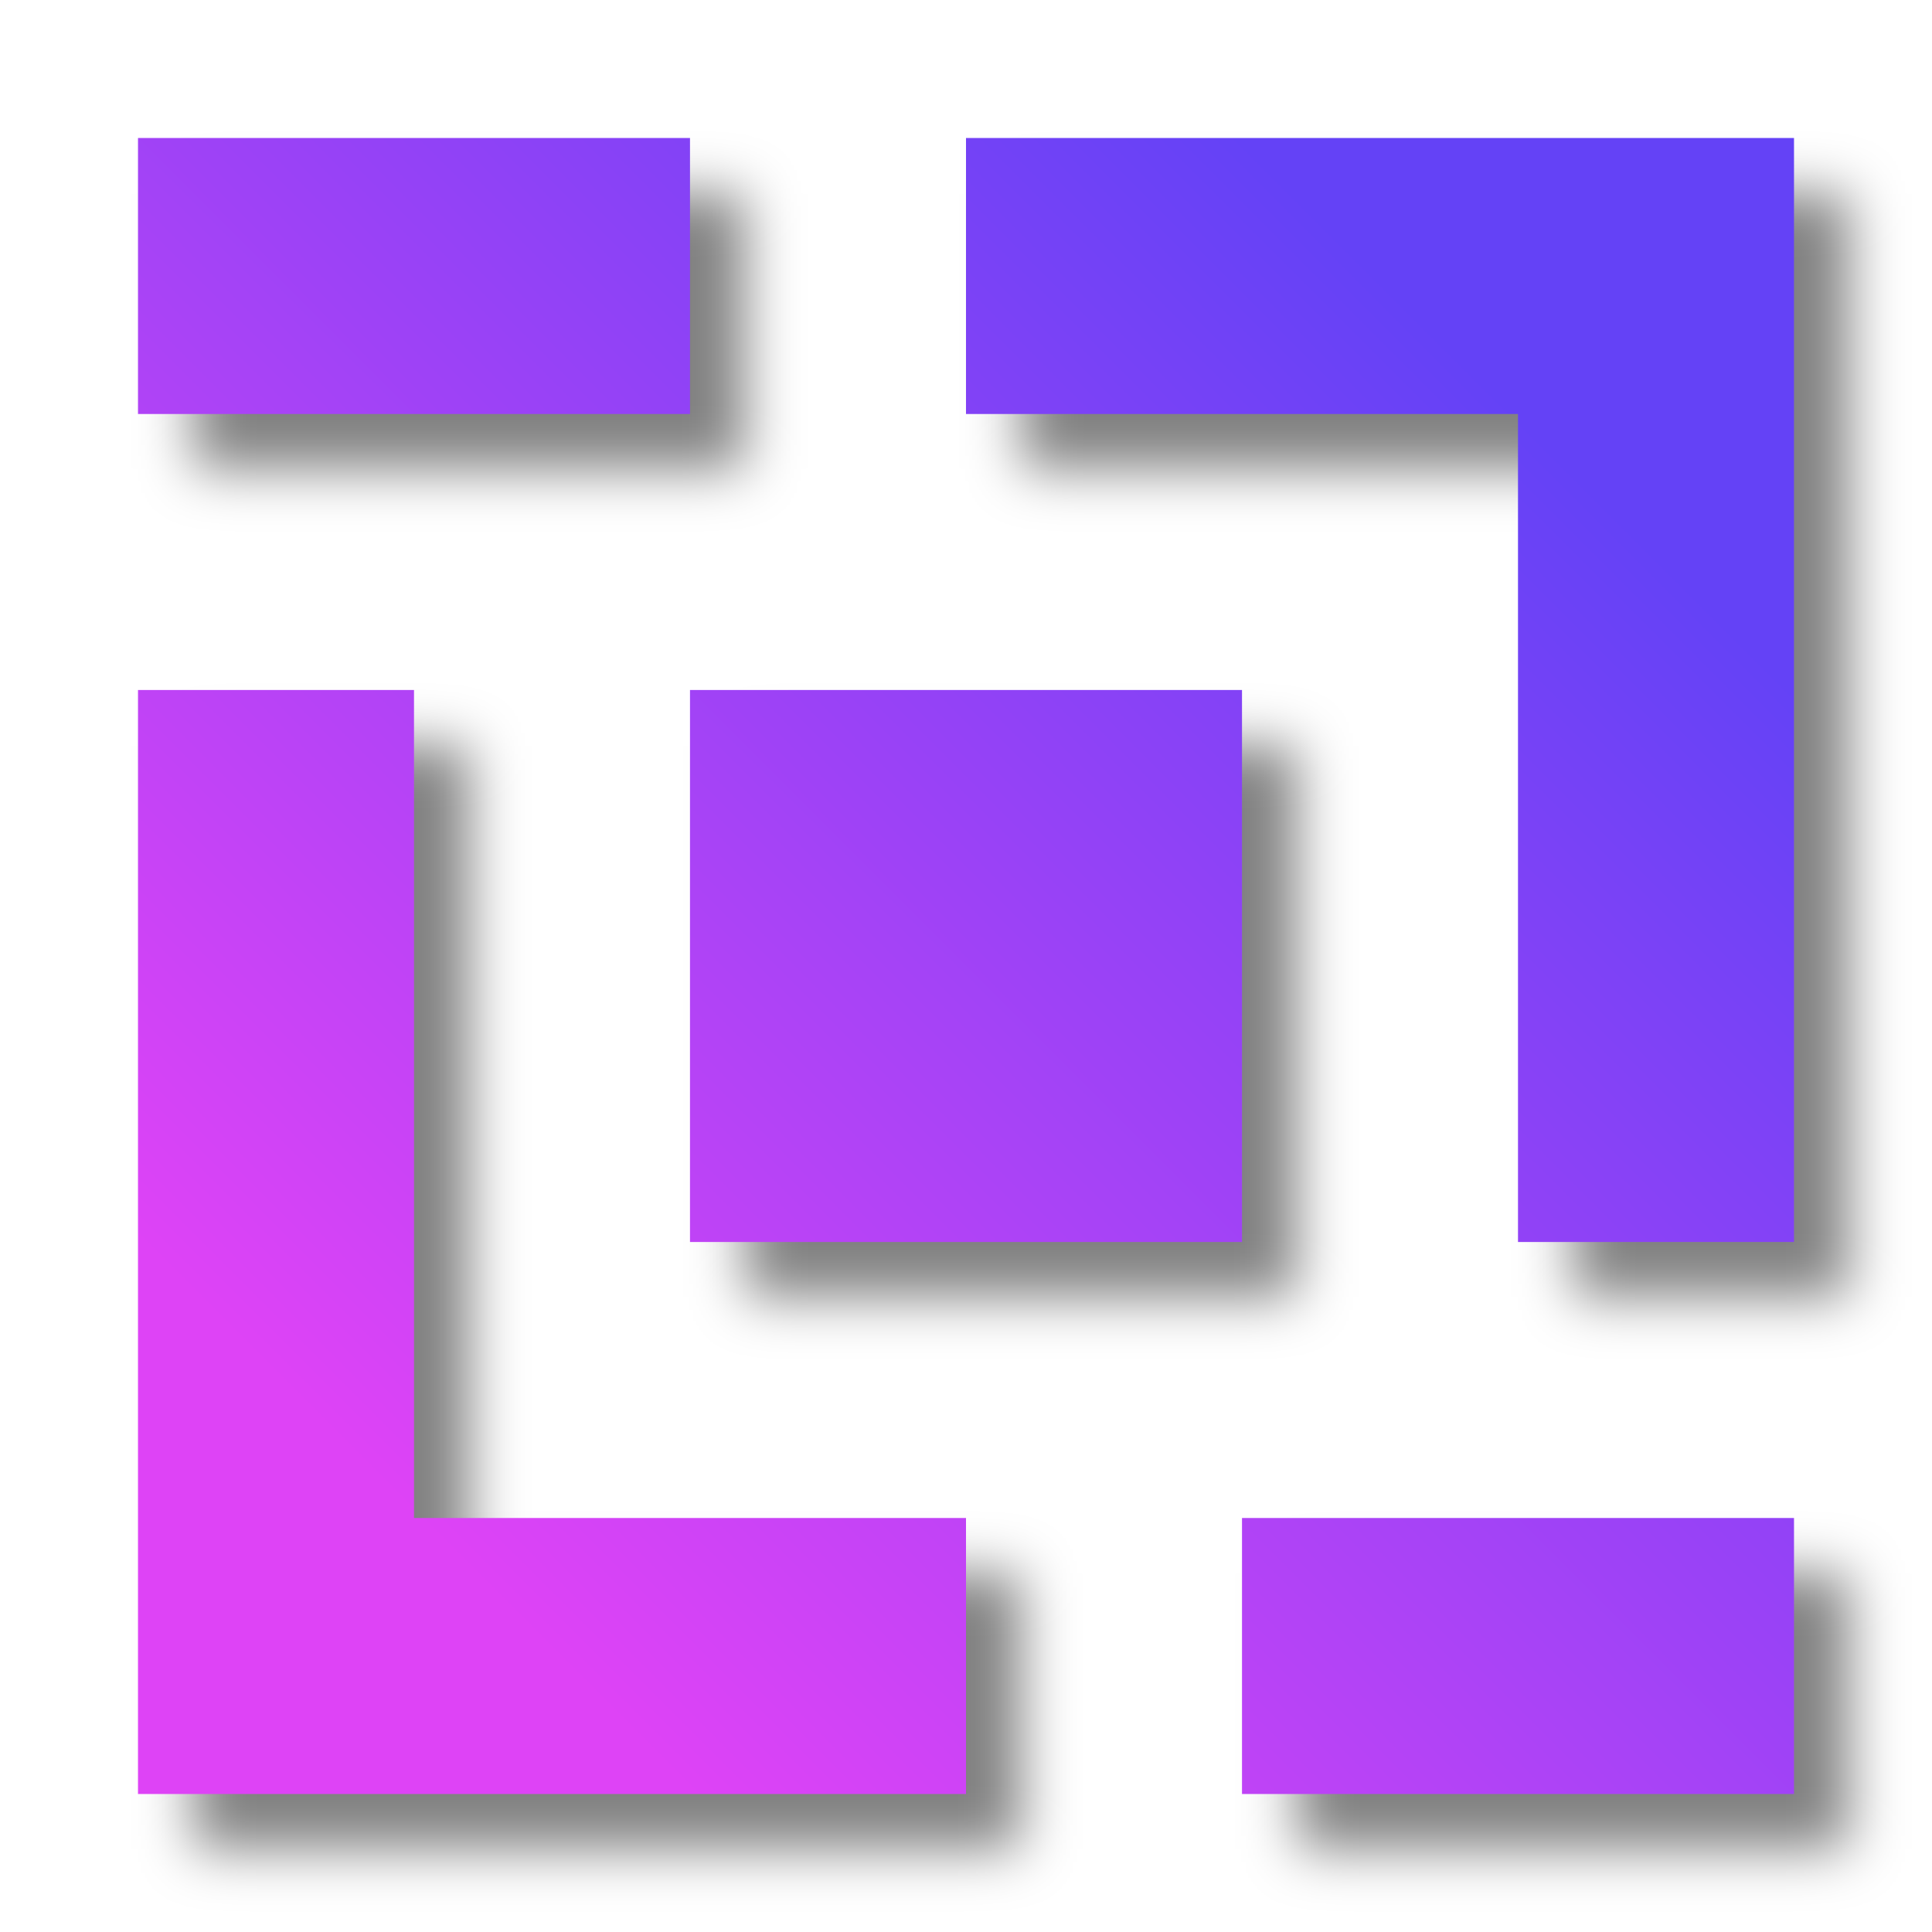
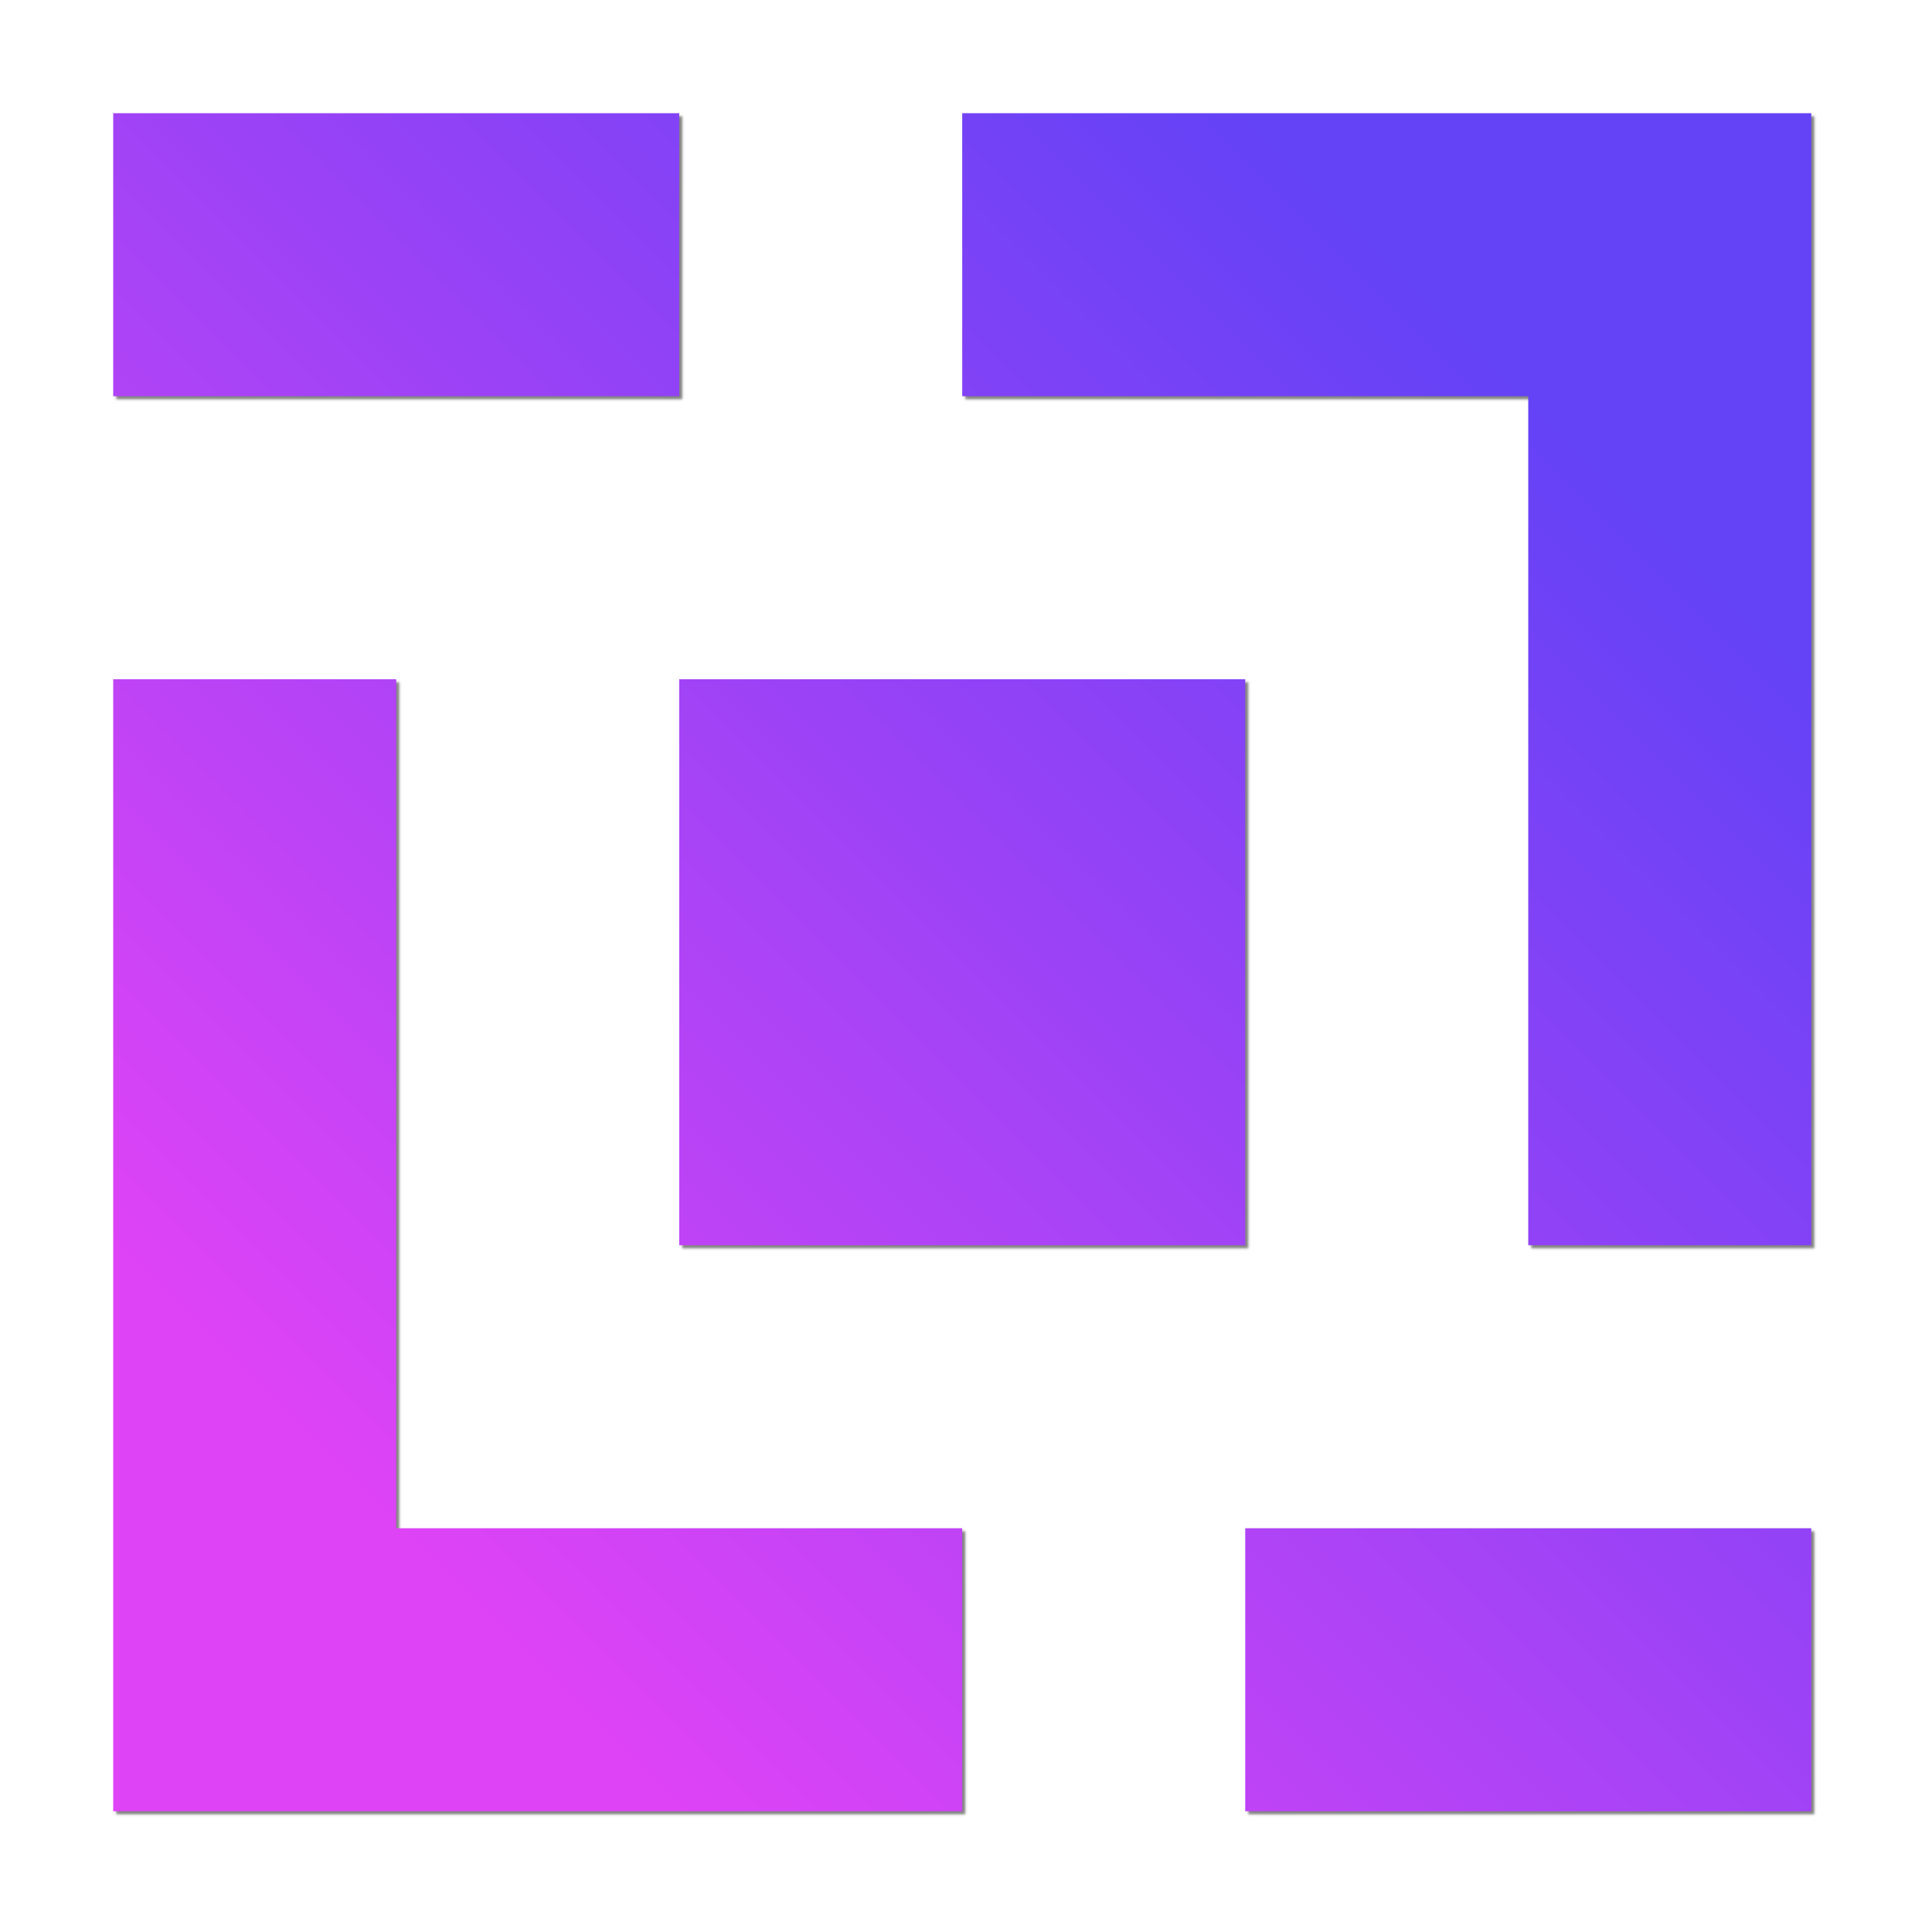
- <svg xmlns="http://www.w3.org/2000/svg" xmlns:xlink="http://www.w3.org/1999/xlink" width="7" height="7" viewBox="-1 -1 7 7" version="1.1" id="svg5">
+ <svg xmlns="http://www.w3.org/2000/svg" xmlns:xlink="http://www.w3.org/1999/xlink" width="128" height="128" viewBox="-1 -1 128 128" version="1.1" id="svg5">
  <defs id="defs2">
    <linearGradient id="linearGradient931">
      <stop style="stop-color:#6442f6;stop-opacity:1;" offset="0" id="stop927" />
      <stop style="stop-color:#de43f6;stop-opacity:1;" offset="1" id="stop929" />
    </linearGradient>
-     <linearGradient xlink:href="#linearGradient931" id="linearGradient8286" x1="5" y1="1" x2="1" y2="5" gradientUnits="userSpaceOnUse" spreadMethod="pad" />
-     <linearGradient xlink:href="#linearGradient931" id="linearGradient9797" x1="5" y1="1" x2="1" y2="5" gradientUnits="userSpaceOnUse" />
-     <linearGradient xlink:href="#linearGradient931" id="linearGradient9854" x1="5" y1="1" x2="1" y2="5" gradientUnits="userSpaceOnUse" />
-     <linearGradient xlink:href="#linearGradient931" id="linearGradient9862" x1="5" y1="1" x2="1" y2="5" gradientUnits="userSpaceOnUse" />
-     <linearGradient xlink:href="#linearGradient931" id="linearGradient9870" x1="5" y1="1" x2="1" y2="5" gradientUnits="userSpaceOnUse" />
-     <filter style="color-interpolation-filters:sRGB" id="filter824" x="-0.04" y="-0.04" width="1.113" height="1.113">
+     <linearGradient xlink:href="#linearGradient931" id="linearGradient8286" x1="5" y1="1" x2="1" y2="5" gradientUnits="userSpaceOnUse" spreadMethod="pad" gradientTransform="matrix(18.75,0,0,18.75,7,7)" />
+     <linearGradient xlink:href="#linearGradient931" id="linearGradient9797" x1="5" y1="1" x2="1" y2="5" gradientUnits="userSpaceOnUse" gradientTransform="matrix(18.75,0,0,18.75,7,7)" />
+     <linearGradient xlink:href="#linearGradient931" id="linearGradient9854" x1="5" y1="1" x2="1" y2="5" gradientUnits="userSpaceOnUse" gradientTransform="matrix(18.75,0,0,18.75,7,7)" />
+     <linearGradient xlink:href="#linearGradient931" id="linearGradient9862" x1="5" y1="1" x2="1" y2="5" gradientUnits="userSpaceOnUse" gradientTransform="matrix(18.75,0,0,18.75,7,7)" />
+     <linearGradient xlink:href="#linearGradient931" id="linearGradient9870" x1="5" y1="1" x2="1" y2="5" gradientUnits="userSpaceOnUse" gradientTransform="matrix(18.75,0,0,18.75,7,7)" />
+     <filter style="color-interpolation-filters:sRGB" id="filter824" x="-0.002" y="-0.002" width="1.006" height="1.006">
      <feFlood flood-opacity="0.498" flood-color="rgb(0,0,0)" result="flood" id="feFlood814" />
      <feComposite in="flood" in2="SourceGraphic" operator="in" result="composite1" id="feComposite816" />
      <feGaussianBlur in="composite1" stdDeviation="0.1" result="blur" id="feGaussianBlur818" />
      <feOffset dx="0.2" dy="0.2" result="offset" id="feOffset820" />
      <feComposite in="SourceGraphic" in2="offset" operator="over" result="composite2" id="feComposite822" />
    </filter>
  </defs>
  <g id="layer1" style="filter:url(#filter824)" transform="translate(-0.5,-0.5)">
-     <path id="rect75" d="M 2,2 H 4 V 4 H 2 Z" style="fill:url(#linearGradient9854);fill-opacity:1" />
-     <path id="rect77" d="M 0,0 H 2 V 1 H 0 Z" style="fill:url(#linearGradient8286);fill-opacity:1" />
-     <path id="rect79" d="M 4,5 H 6 V 6 H 4 Z" style="fill:url(#linearGradient9870);fill-opacity:1" />
-     <path id="rect248" d="M 3,0 V 1 H 5 V 4 H 6 V 1 0 Z" style="fill:url(#linearGradient9797);fill-opacity:1" />
-     <path id="rect252" d="M 0,2 V 6 H 1 3 V 5 H 1 V 2 Z" style="fill:url(#linearGradient9862);fill-opacity:1" />
+     <path id="rect75" d="M 44.5,44.5 H 82 V 82 H 44.5 Z" style="fill:url(#linearGradient9854);fill-opacity:1;stroke-width:18.75" />
+     <path id="rect77" d="M 7,7 H 44.5 V 25.75 H 7 Z" style="fill:url(#linearGradient8286);fill-opacity:1;stroke-width:18.75" />
+     <path id="rect79" d="m 82,100.75 h 37.5 V 119.5 H 82 Z" style="fill:url(#linearGradient9870);fill-opacity:1;stroke-width:18.75" />
+     <path id="rect248" d="m 63.25,7 v 18.75 h 37.5 V 82 H 119.5 V 25.75 7 Z" style="fill:url(#linearGradient9797);fill-opacity:1;stroke-width:18.75" />
+     <path id="rect252" d="m 7,44.5 v 75 h 18.75 37.5 V 100.75 H 25.75 V 44.5 Z" style="fill:url(#linearGradient9862);fill-opacity:1;stroke-width:18.75" />
  </g>
</svg>
